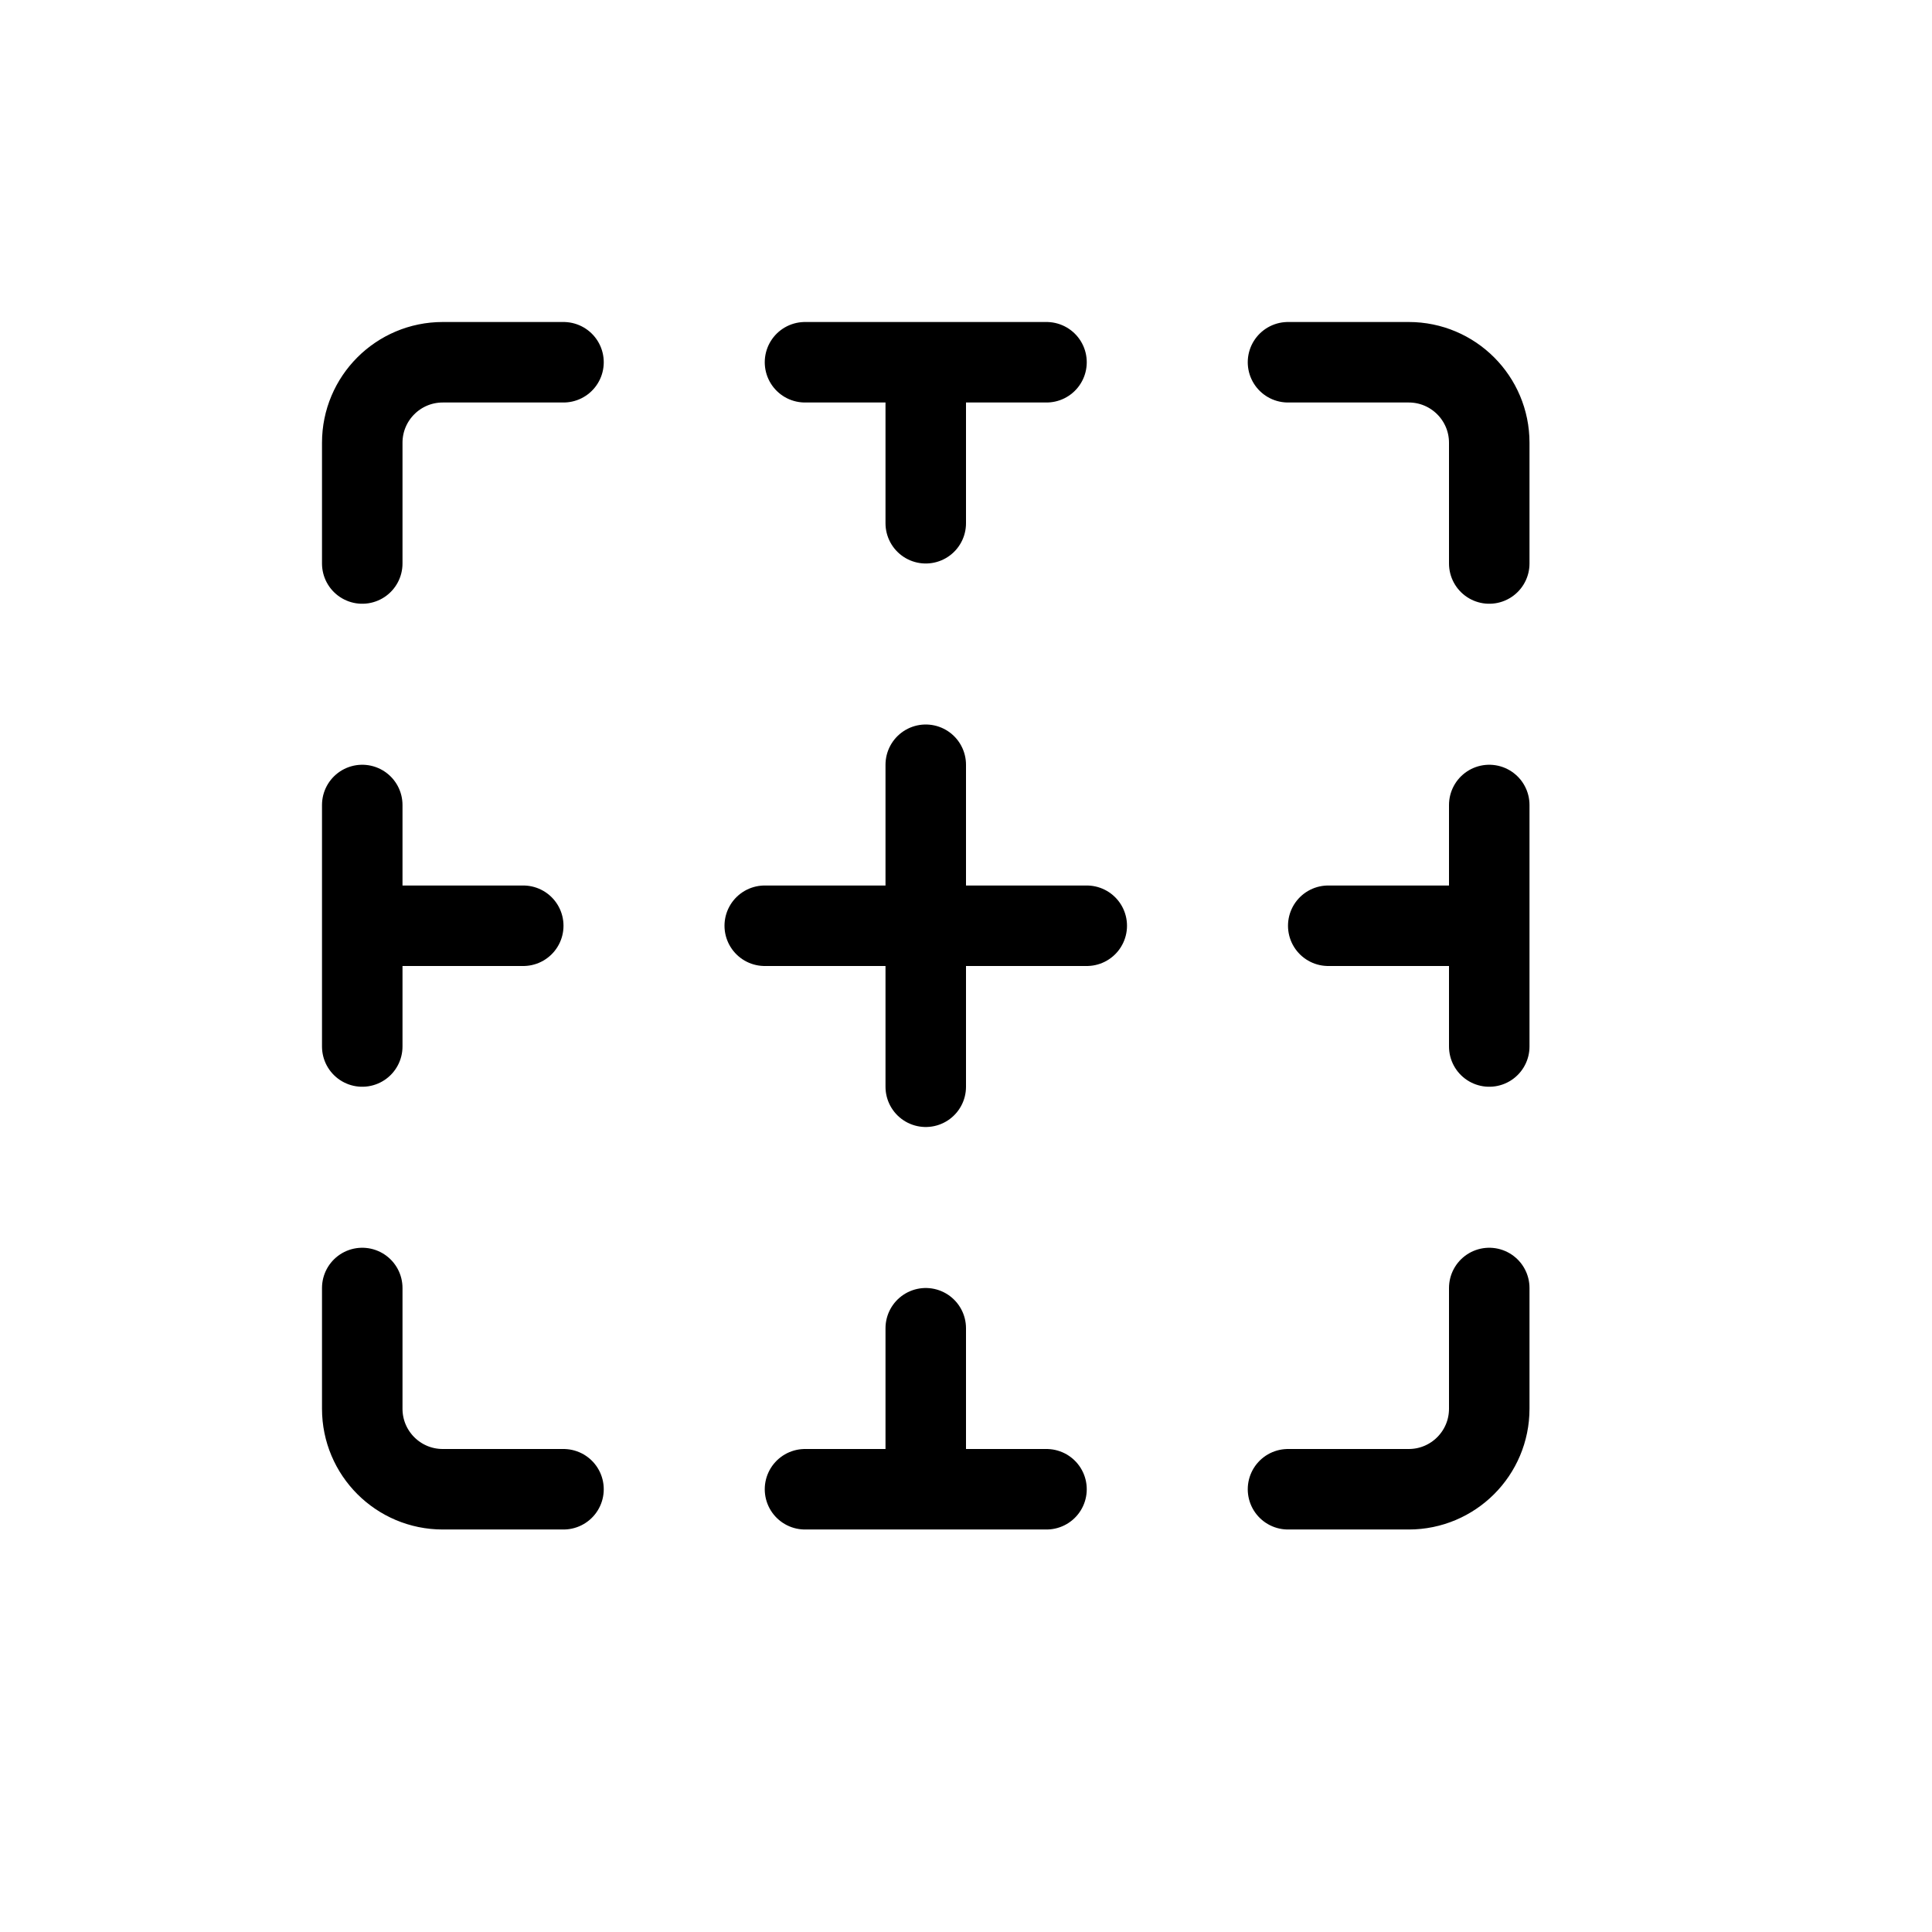
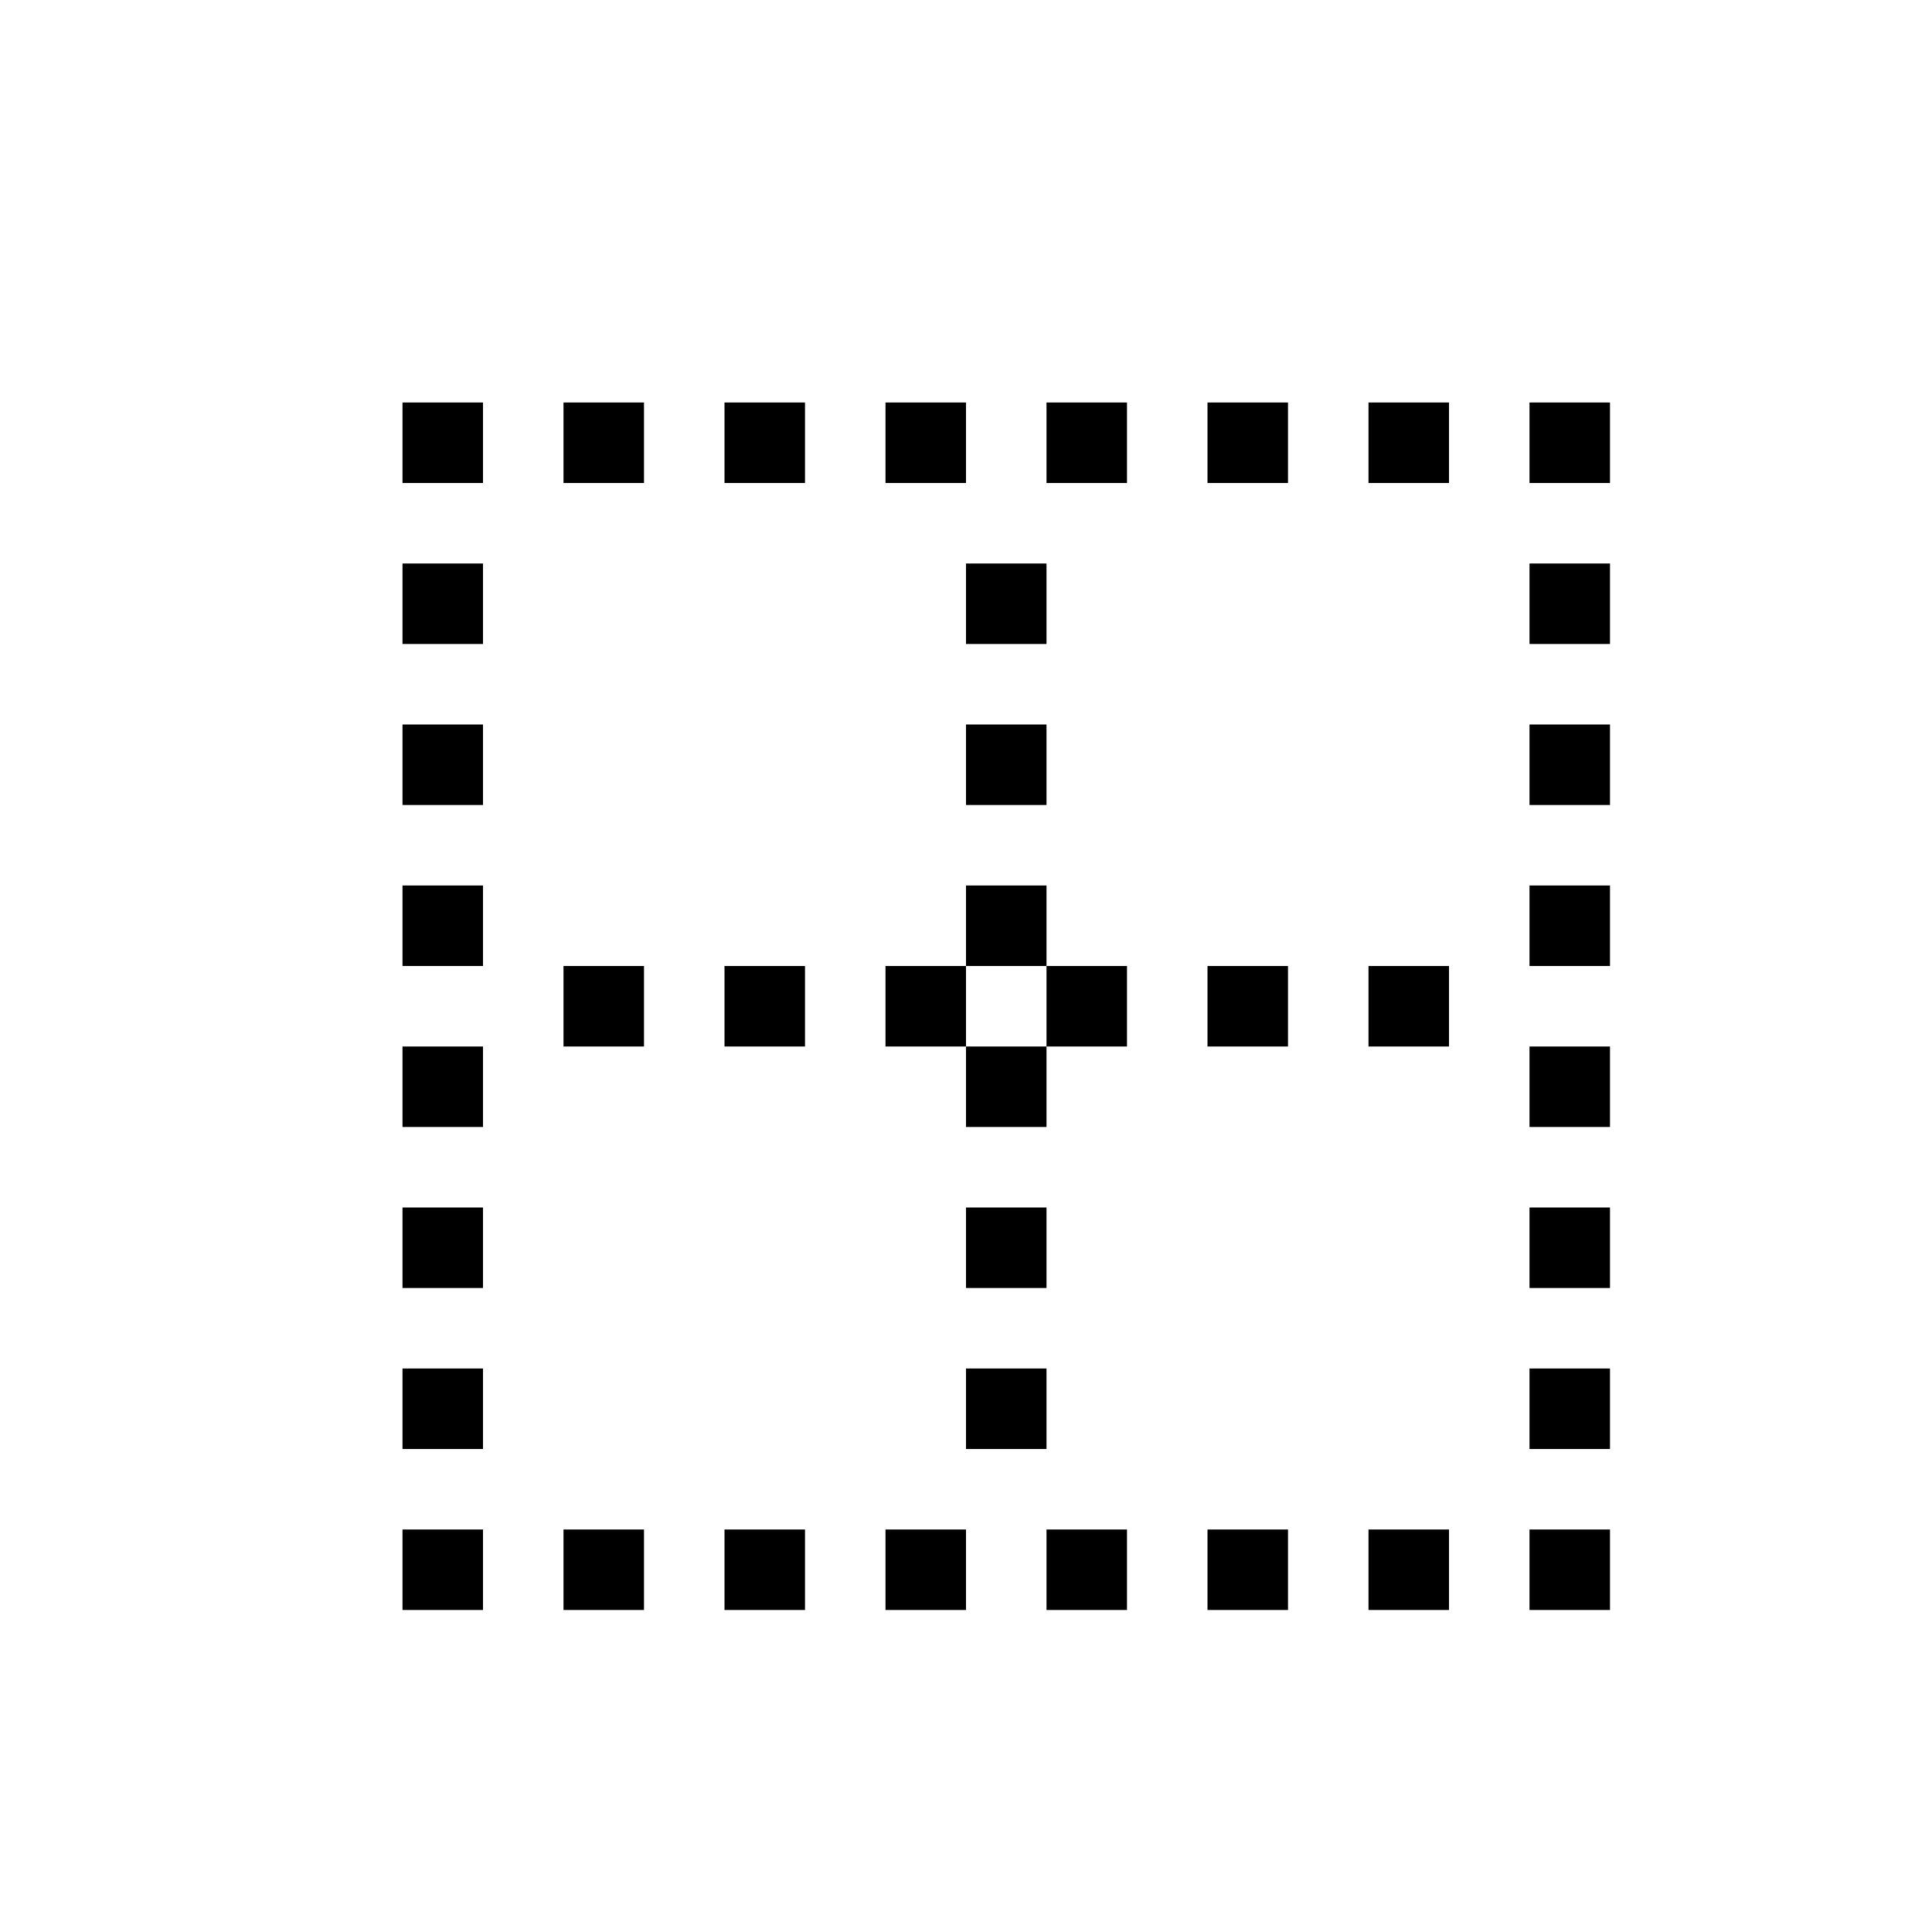
- <svg xmlns="http://www.w3.org/2000/svg" viewBox="0 0 24 24" width="24" height="24" stroke="currentColor" stroke-linecap="round" stroke-linejoin="round" fill="none">
-   <path d="M7 4.5H5.5a1 1 0 0 0-1 1V7M10 4.5h3m3 0h1.5a1 1 0 0 1 1 1V7m0 3v3m0 3v1.5a1 1 0 0 1-1 1H16m-3 0h-3m-3 0H5.5a1 1 0 0 1-1-1V16m0-3v-3m7-.5v2m0 0v2m0-2h2m-2 0h-2m-3 0h-2m14 0h-2m-5-5v-2m0 14v-2" class="icon-stroke-gray-secondary" />
+ <svg xmlns="http://www.w3.org/2000/svg" width="24" height="24" viewBox="0 0 24 24">
+   <path d="M6 20H5v-1h1zm2 0H7v-1h1zm2 0H9v-1h1zm2 0h-1v-1h1zm2 0h-1v-1h1zm2 0h-1v-1h1zm2 0h-1v-1h1zm2 0h-1v-1h1zM6 18H5v-1h1zm7 0h-1v-1h1zm7 0h-1v-1h1zM6 16H5v-1h1zm7 0h-1v-1h1zm7 0h-1v-1h1zM6 14H5v-1h1zm7 0h-1v-1h1zm7 0h-1v-1h1zM8 13H7v-1h1zm2 0H9v-1h1zm2 0h-1v-1h1zm2 0h-1v-1h1zm2 0h-1v-1h1zm2 0h-1v-1h1zM6 12H5v-1h1zm7 0h-1v-1h1zm7 0h-1v-1h1zM6 10H5V9h1zm7 0h-1V9h1zm7 0h-1V9h1zM6 8H5V7h1zm7 0h-1V7h1zm7 0h-1V7h1zM6 6H5V5h1zm2 0H7V5h1zm2 0H9V5h1zm2 0h-1V5h1zm2 0h-1V5h1zm2 0h-1V5h1zm2 0h-1V5h1zm2 0h-1V5h1z" fill="currentColor" class="icon-fill-gray-secondary" />
</svg>
